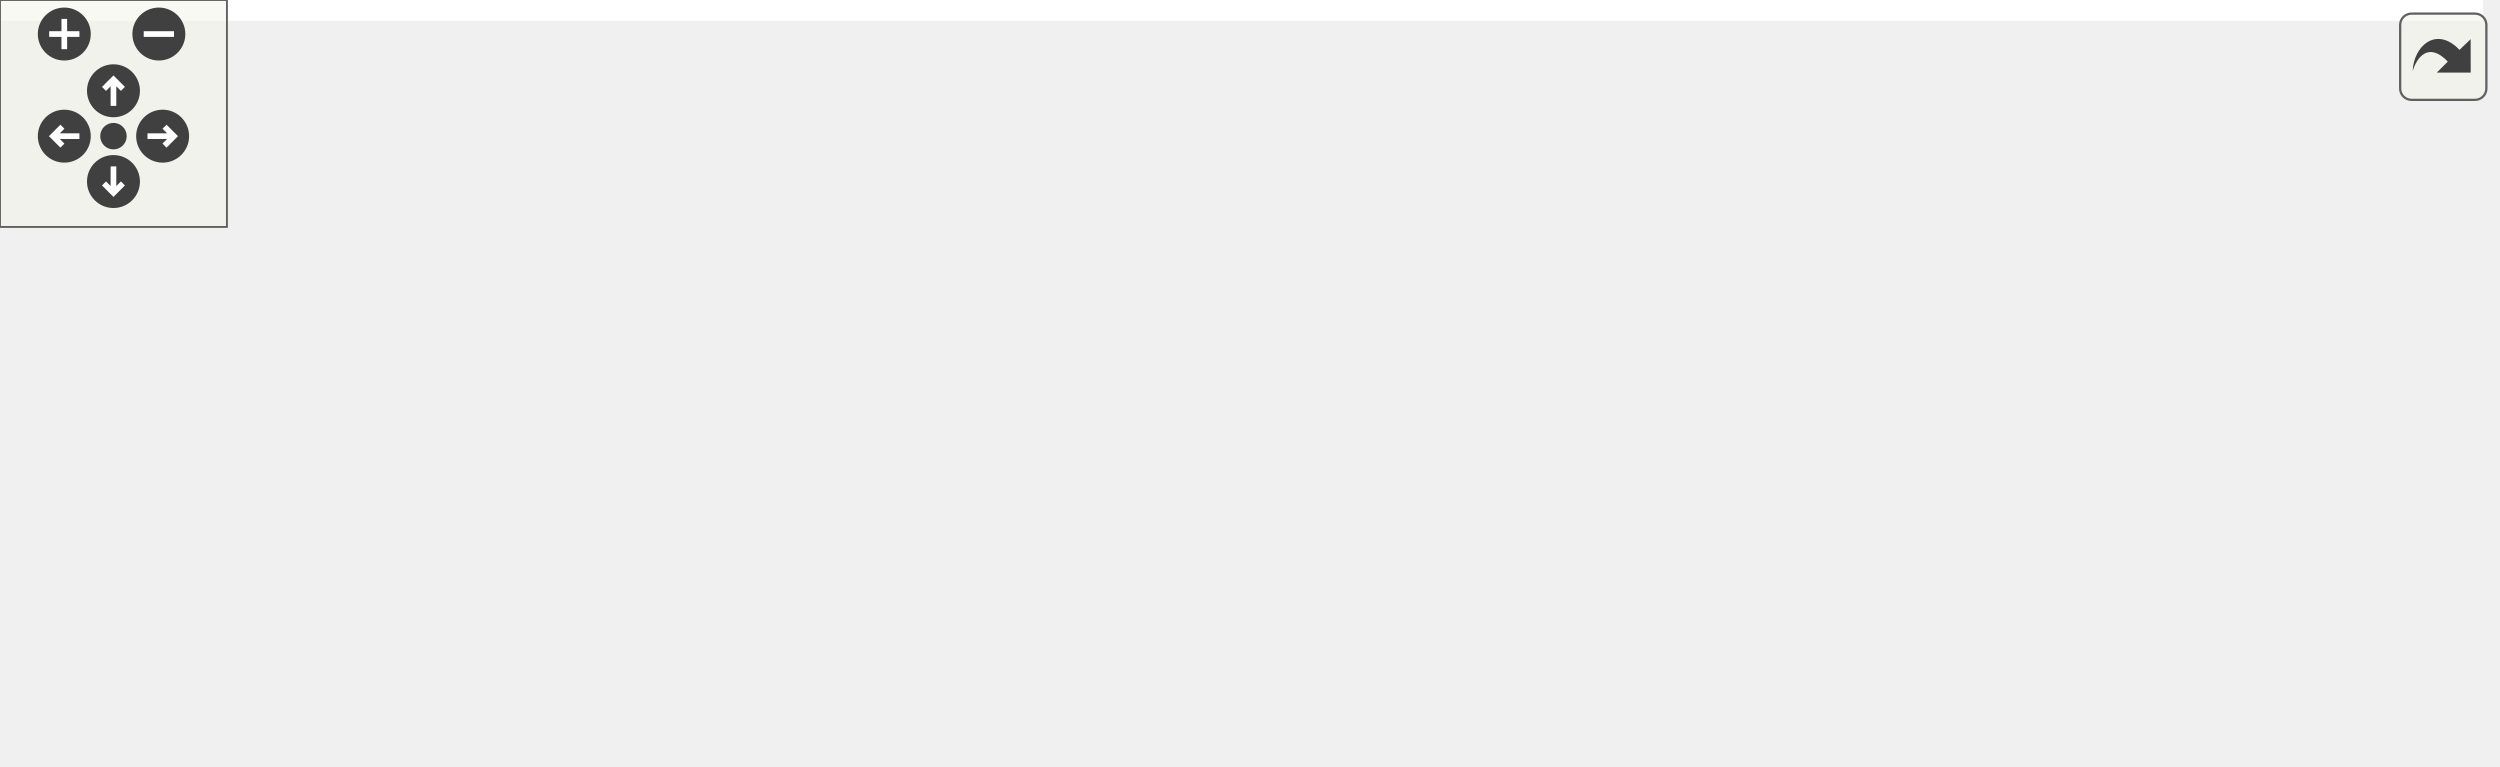
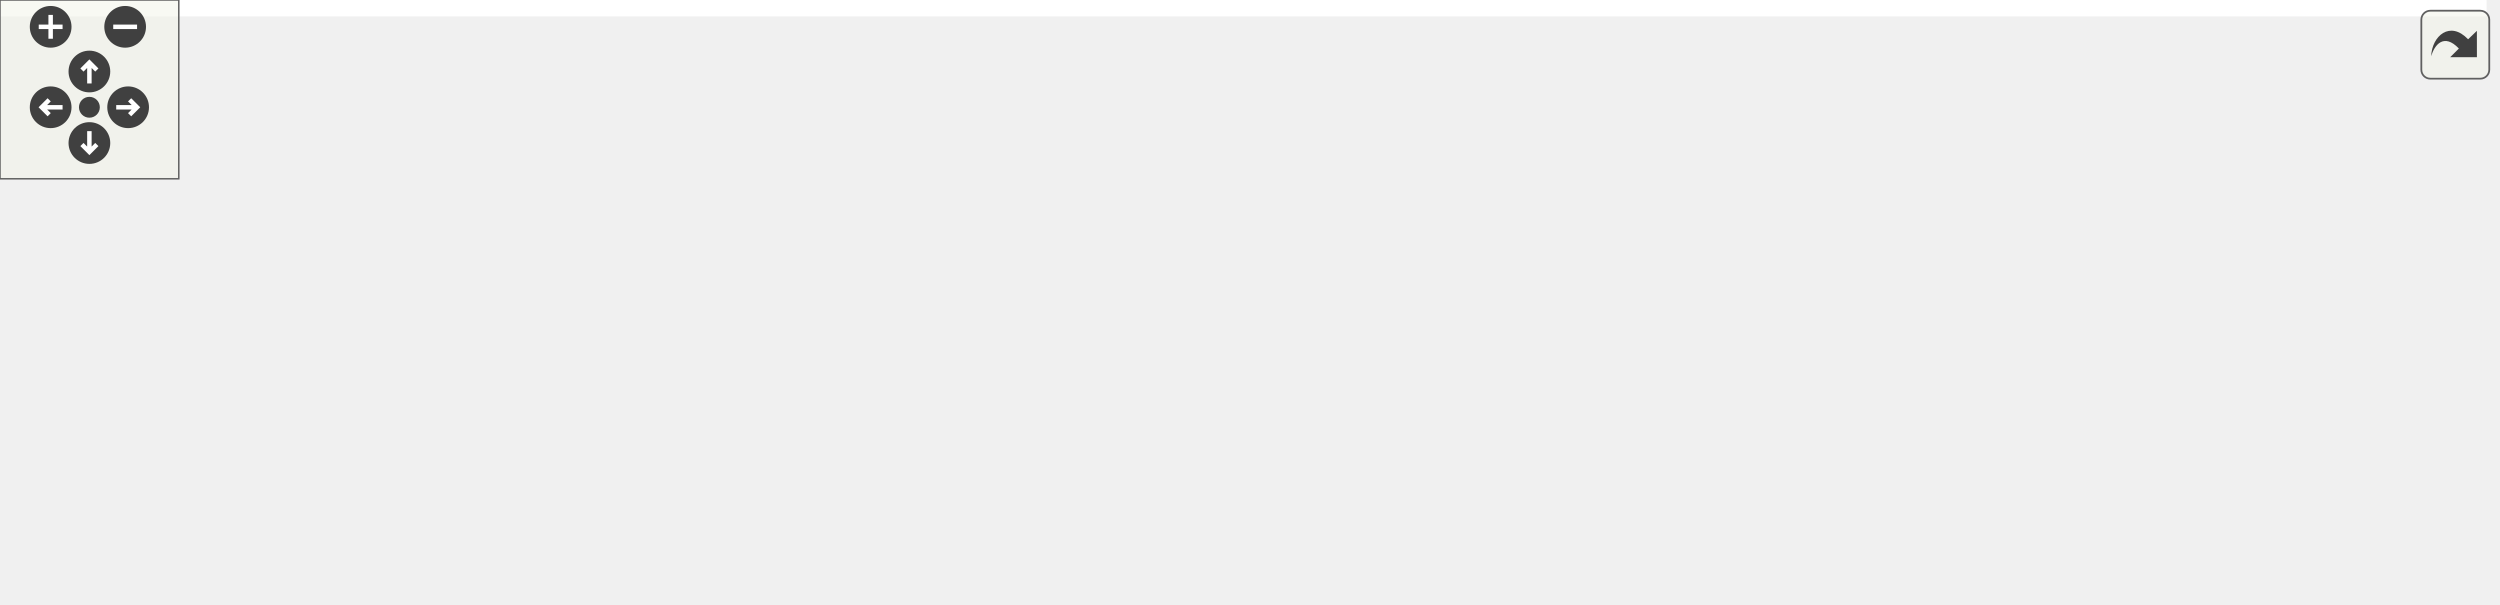
<svg xmlns="http://www.w3.org/2000/svg" xmlns:xlink="http://www.w3.org/1999/xlink" id="main" version="1.1" xml:space="preserve">
  <style type="text/css">
.edge:hover path { stroke: red; }
.edge:hover polygon { stroke: red; fill: red; }
</style>
  <defs>
    <circle id="rim" cx="0" cy="0" r="7" />
    <circle id="rim2" cx="0" cy="0" r="3.5" />
    <g id="zoomPlus">
      <use xlink:href="#rim" fill="#404040">
        <set attributeName="fill" to="#808080" begin="zoomplus.mouseover" end="zoomplus.mouseout" />
      </use>
      <path d="M-4,0h8M0,-4v8" fill="none" stroke="white" stroke-width="1.5" pointer-events="none" />
    </g>
    <g id="zoomMin">
      <use xlink:href="#rim" fill="#404040">
        <set attributeName="fill" to="#808080" begin="zoomminus.mouseover" end="zoomminus.mouseout" />
      </use>
      <path d="M-4,0h8" fill="none" stroke="white" stroke-width="1.5" pointer-events="none" />
    </g>
    <g id="dirArrow">
      <path fill="none" stroke="white" stroke-width="1.5" d="M0,-3.0v7 M-2.5,-0.5L0,-3.0L2.5,-0.5" />
    </g>
    <g id="resetDef">
      <use xlink:href="#rim2" fill="#404040">
        <set attributeName="fill" to="#808080" begin="reset.mouseover" end="reset.mouseout" />
      </use>
    </g>
  </defs>
  <svg id="graph" class="graph">
    <g id="viewport">
-       <polygon fill="white" stroke="white" points="-4,5 -4,-142 656,-142 656,5 -4,5" />
+       <polygon fill="white" stroke="white" points="-4,5 -4,-142 834,-142 834,5 -4,5" />
      <g id="node1" class="node">
-         <polygon fill="#bfbfbf" stroke="black" points="331.5,-116.5 331.5,-137.5 454.5,-137.5 454.5,-116.5 331.5,-116.5" />
-         <text text-anchor="middle" x="393" y="-124.5" font-family="Helvetica,sans-Serif" font-size="10.00">include/mainwindow.hpp</text>
+         <polygon fill="#bfbfbf" stroke="black" points="423.5,-116.5 423.5,-137.5 546.5,-137.5 546.5,-116.5 423.5,-116.5" />
+         <text text-anchor="middle" x="485" y="-124.5" font-family="Helvetica,sans-Serif" font-size="10.00">include/mainwindow.hpp</text>
      </g>
      <g id="node3" class="node">
        <a xlink:href="fileloader_8hpp.html" target="_top" xlink:title="fileloader.hpp">
          <polygon fill="white" stroke="black" points="51,-58.5 51,-79.5 125,-79.5 125,-58.5 51,-58.5" />
          <text text-anchor="middle" x="88" y="-66.5" font-family="Helvetica,sans-Serif" font-size="10.00">fileloader.hpp</text>
        </a>
      </g>
      <g id="edge2" class="edge">
-         <path fill="none" stroke="midnightblue" d="M331.325,-116.794C280.993,-108.24 207.813,-95.292 134.93,-80.119" />
-         <polygon fill="midnightblue" stroke="midnightblue" points="135.623,-76.688 125.117,-78.062 134.187,-83.539 135.623,-76.688" />
+         <path fill="none" stroke="midnightblue" d="M423.196,-120.647C354.975,-113.204 241.753,-99.578 135.06,-80.056" />
+         <polygon fill="midnightblue" stroke="midnightblue" points="135.558,-76.589 125.088,-78.211 134.284,-83.472 135.558,-76.589" />
      </g>
      <g id="node11" class="node">
        <polygon fill="white" stroke="#bfbfbf" points="143,-58.5 143,-79.5 223,-79.5 223,-58.5 143,-58.5" />
        <text text-anchor="middle" x="183" y="-66.5" font-family="Helvetica,sans-Serif" font-size="10.00">QMainWindow</text>
      </g>
      <g id="edge10" class="edge">
-         <path fill="none" stroke="midnightblue" d="M354.971,-116.497C320.142,-106.877 268.441,-92.598 230.826,-82.209" />
-         <polygon fill="midnightblue" stroke="midnightblue" points="231.672,-78.812 221.101,-79.523 229.808,-85.559 231.672,-78.812" />
+         <path fill="none" stroke="midnightblue" d="M424.814,-116.468C375.782,-107.74 304.51,-94.718 233.152,-80.186" />
+         <polygon fill="midnightblue" stroke="midnightblue" points="233.584,-76.702 223.085,-78.126 232.18,-83.56 233.584,-76.702" />
      </g>
      <g id="node13" class="node">
        <polygon fill="white" stroke="#bfbfbf" points="241,-58.5 241,-79.5 335,-79.5 335,-58.5 241,-58.5" />
        <text text-anchor="middle" x="288" y="-66.5" font-family="Helvetica,sans-Serif" font-size="10.00">QTreeWidgetItem</text>
      </g>
      <g id="edge12" class="edge">
-         <path fill="none" stroke="midnightblue" d="M373.741,-116.362C357.534,-107.409 334.147,-94.491 315.891,-84.406" />
-         <polygon fill="midnightblue" stroke="midnightblue" points="317.582,-81.342 307.137,-79.571 314.198,-87.47 317.582,-81.342" />
+         <path fill="none" stroke="midnightblue" d="M449.325,-116.497C416.93,-106.959 368.977,-92.841 333.769,-82.475" />
+         <polygon fill="midnightblue" stroke="midnightblue" points="334.324,-78.99 323.742,-79.523 332.346,-85.705 334.324,-78.99" />
      </g>
      <g id="node15" class="node">
        <polygon fill="white" stroke="#bfbfbf" points="353,-58.5 353,-79.5 433,-79.5 433,-58.5 353,-58.5" />
        <text text-anchor="middle" x="393" y="-66.5" font-family="Helvetica,sans-Serif" font-size="10.00">QPluginLoader</text>
      </g>
      <g id="edge14" class="edge">
-         <path fill="none" stroke="midnightblue" d="M393,-116.362C393,-108.922 393,-98.743 393,-89.728" />
-         <polygon fill="midnightblue" stroke="midnightblue" points="396.5,-89.571 393,-79.571 389.5,-89.571 396.5,-89.571" />
+         <path fill="none" stroke="midnightblue" d="M468.126,-116.362C454.249,-107.614 434.366,-95.079 418.54,-85.102" />
+         <polygon fill="midnightblue" stroke="midnightblue" points="420.093,-81.943 409.767,-79.571 416.36,-87.865 420.093,-81.943" />
      </g>
      <g id="node17" class="node">
        <polygon fill="white" stroke="#bfbfbf" points="451,-58.5 451,-79.5 519,-79.5 519,-58.5 451,-58.5" />
        <text text-anchor="middle" x="485" y="-66.5" font-family="Helvetica,sans-Serif" font-size="10.00">QJsonArray</text>
      </g>
      <g id="edge16" class="edge">
-         <path fill="none" stroke="midnightblue" d="M409.874,-116.362C423.751,-107.614 443.634,-95.079 459.46,-85.102" />
-         <polygon fill="midnightblue" stroke="midnightblue" points="461.64,-87.865 468.233,-79.571 457.907,-81.943 461.64,-87.865" />
+         <path fill="none" stroke="midnightblue" d="M485,-116.362C485,-108.922 485,-98.743 485,-89.728" />
+         <polygon fill="midnightblue" stroke="midnightblue" points="488.5,-89.571 485,-79.571 481.5,-89.571 488.5,-89.571" />
      </g>
      <g id="node19" class="node">
-         <polygon fill="white" stroke="#bfbfbf" points="536.5,-58.5 536.5,-79.5 595.5,-79.5 595.5,-58.5 536.5,-58.5" />
-         <text text-anchor="middle" x="566" y="-66.5" font-family="Helvetica,sans-Serif" font-size="10.00">functional</text>
+         <polygon fill="white" stroke="#bfbfbf" points="537,-58.5 537,-79.5 607,-79.5 607,-58.5 537,-58.5" />
+         <text text-anchor="middle" x="572" y="-66.5" font-family="Helvetica,sans-Serif" font-size="10.00">QCheckBox</text>
      </g>
      <g id="edge18" class="edge">
-         <path fill="none" stroke="midnightblue" d="M424.329,-116.497C453.06,-106.864 495.728,-92.559 526.727,-82.167" />
-         <polygon fill="midnightblue" stroke="midnightblue" points="527.98,-85.438 536.349,-78.941 525.755,-78.801 527.98,-85.438" />
+         <path fill="none" stroke="midnightblue" d="M500.957,-116.362C513.957,-107.696 532.531,-95.313 547.427,-85.382" />
+         <polygon fill="midnightblue" stroke="midnightblue" points="549.765,-88.03 556.144,-79.571 545.882,-82.206 549.765,-88.03" />
      </g>
      <g id="node21" class="node">
-         <polygon fill="white" stroke="#bfbfbf" points="613,-58.5 613,-79.5 651,-79.5 651,-58.5 613,-58.5" />
-         <text text-anchor="middle" x="632" y="-66.5" font-family="Helvetica,sans-Serif" font-size="10.00">tuple</text>
+         <polygon fill="white" stroke="#bfbfbf" points="624.5,-58.5 624.5,-79.5 697.5,-79.5 697.5,-58.5 624.5,-58.5" />
+         <text text-anchor="middle" x="661" y="-66.5" font-family="Helvetica,sans-Serif" font-size="10.00">QComboBox</text>
      </g>
      <g id="edge20" class="edge">
-         <path fill="none" stroke="midnightblue" d="M451.848,-116.435C492.193,-108.613 547.006,-96.848 603.111,-79.956" />
-         <polygon fill="midnightblue" stroke="midnightblue" points="604.321,-83.246 612.859,-76.972 602.273,-76.552 604.321,-83.246" />
+         <path fill="none" stroke="midnightblue" d="M516.872,-116.497C545.565,-107.041 587.921,-93.083 619.298,-82.743" />
+         <polygon fill="midnightblue" stroke="midnightblue" points="620.666,-85.977 629.068,-79.523 618.475,-79.329 620.666,-85.977" />
+       </g>
+       <g id="node23" class="node">
+         <polygon fill="white" stroke="#bfbfbf" points="714.5,-58.5 714.5,-79.5 773.5,-79.5 773.5,-58.5 714.5,-58.5" />
+         <text text-anchor="middle" x="744" y="-66.5" font-family="Helvetica,sans-Serif" font-size="10.00">functional</text>
+       </g>
+       <g id="edge22" class="edge">
+         <path fill="none" stroke="midnightblue" d="M540.201,-116.411C582.784,-107.981 643.347,-95.426 704.387,-80.301" />
+         <polygon fill="midnightblue" stroke="midnightblue" points="705.332,-83.672 714.185,-77.851 703.634,-76.881 705.332,-83.672" />
+       </g>
+       <g id="node25" class="node">
+         <polygon fill="white" stroke="#bfbfbf" points="791,-58.5 791,-79.5 829,-79.5 829,-58.5 791,-58.5" />
+         <text text-anchor="middle" x="810" y="-66.5" font-family="Helvetica,sans-Serif" font-size="10.00">tuple</text>
+       </g>
+       <g id="edge24" class="edge">
+         <path fill="none" stroke="midnightblue" d="M546.684,-121.193C605.082,-114.809 695.168,-102.667 781.003,-79.824" />
+         <polygon fill="midnightblue" stroke="midnightblue" points="782.173,-83.133 790.906,-77.135 780.338,-76.378 782.173,-83.133" />
      </g>
      <g id="node5" class="node">
        <polygon fill="white" stroke="#bfbfbf" points="0,-0.5 0,-21.5 50,-21.5 50,-0.5 0,-0.5" />
        <text text-anchor="middle" x="25" y="-8.5" font-family="Helvetica,sans-Serif" font-size="10.00">QString</text>
      </g>
      <g id="edge4" class="edge">
        <path fill="none" stroke="midnightblue" d="M76.445,-58.362C67.387,-50.023 54.59,-38.242 44.026,-28.516" />
        <polygon fill="midnightblue" stroke="midnightblue" points="46.209,-25.769 36.482,-21.571 41.468,-30.919 46.209,-25.769" />
      </g>
      <g id="node7" class="node">
        <polygon fill="white" stroke="#bfbfbf" points="68,-0.5 68,-21.5 108,-21.5 108,-0.5 68,-0.5" />
        <text text-anchor="middle" x="88" y="-8.5" font-family="Helvetica,sans-Serif" font-size="10.00">QFile</text>
      </g>
      <g id="edge6" class="edge">
        <path fill="none" stroke="midnightblue" d="M88,-58.362C88,-50.922 88,-40.743 88,-31.728" />
        <polygon fill="midnightblue" stroke="midnightblue" points="91.5,-31.571 88,-21.571 84.5,-31.571 91.5,-31.571" />
      </g>
      <g id="node9" class="node">
        <polygon fill="white" stroke="#bfbfbf" points="126,-0.5 126,-21.5 200,-21.5 200,-0.5 126,-0.5" />
        <text text-anchor="middle" x="163" y="-8.5" font-family="Helvetica,sans-Serif" font-size="10.00">QMetaObject</text>
      </g>
      <g id="edge8" class="edge">
        <path fill="none" stroke="midnightblue" d="M101.756,-58.362C112.751,-49.859 128.373,-37.779 141.086,-27.947" />
        <polygon fill="midnightblue" stroke="midnightblue" points="143.562,-30.457 149.331,-21.571 139.279,-24.919 143.562,-30.457" />
      </g>
    </g>
  </svg>
  <g id="navigator" transform="translate(0 0)" fill="#404254">
    <rect fill="#f2f5e9" fill-opacity="0.5" stroke="#606060" stroke-width=".5" x="0" y="0" width="60" height="60" />
    <use id="zoomplus" xlink:href="#zoomPlus" x="17" y="9" />
    <use id="zoomminus" xlink:href="#zoomMin" x="42" y="9" />
    <use id="reset" xlink:href="#resetDef" x="30" y="36" />
    <g id="arrowUp" xlink:href="#dirArrow" transform="translate(30 24)">
      <use xlink:href="#rim" fill="#404040">
        <set attributeName="fill" to="#808080" begin="arrowUp.mouseover" end="arrowUp.mouseout" />
      </use>
      <path fill="none" stroke="white" stroke-width="1.5" d="M0,-3.0v7 M-2.5,-0.5L0,-3.0L2.5,-0.5" />
    </g>
    <g id="arrowRight" xlink:href="#dirArrow" transform="rotate(90) translate(36 -43)">
      <use xlink:href="#rim" fill="#404040">
        <set attributeName="fill" to="#808080" begin="arrowRight.mouseover" end="arrowRight.mouseout" />
      </use>
      <path fill="none" stroke="white" stroke-width="1.5" d="M0,-3.0v7 M-2.5,-0.5L0,-3.0L2.5,-0.5" />
    </g>
    <g id="arrowDown" xlink:href="#dirArrow" transform="rotate(180) translate(-30 -48)">
      <use xlink:href="#rim" fill="#404040">
        <set attributeName="fill" to="#808080" begin="arrowDown.mouseover" end="arrowDown.mouseout" />
      </use>
      <path fill="none" stroke="white" stroke-width="1.5" d="M0,-3.0v7 M-2.5,-0.5L0,-3.0L2.5,-0.5" />
    </g>
    <g id="arrowLeft" xlink:href="#dirArrow" transform="rotate(270) translate(-36 17)">
      <use xlink:href="#rim" fill="#404040">
        <set attributeName="fill" to="#808080" begin="arrowLeft.mouseover" end="arrowLeft.mouseout" />
      </use>
      <path fill="none" stroke="white" stroke-width="1.5" d="M0,-3.0v7 M-2.5,-0.5L0,-3.0L2.5,-0.5" />
    </g>
  </g>
  <svg viewBox="0 0 15 15" width="100%" height="30px" preserveAspectRatio="xMaxYMin meet">
    <g id="arrow_out" transform="scale(0.3 0.3)">
      <a xlink:href="mainwindow_8hpp__incl_org.svg" target="_base">
        <rect id="button" ry="5" rx="5" y="6" x="6" height="38" width="38" fill="#f2f5e9" fill-opacity="0.5" stroke="#606060" stroke-width="1.0" />
        <path id="arrow" d="M 11.5,31.437 C 11.94,20.098 22.043,11.323 32.159,21.979 L 37.069,17.246 C 37.069,17.246 37.088,32 37.088,32 L 22.16,31.978 C 22.16,31.978 26.998,27.14 26.998,27.14 C 18.529,18.264 13.292,25.23 11.5,31.437 z" style="fill:#404040;" />
      </a>
    </g>
  </svg>
</svg>
